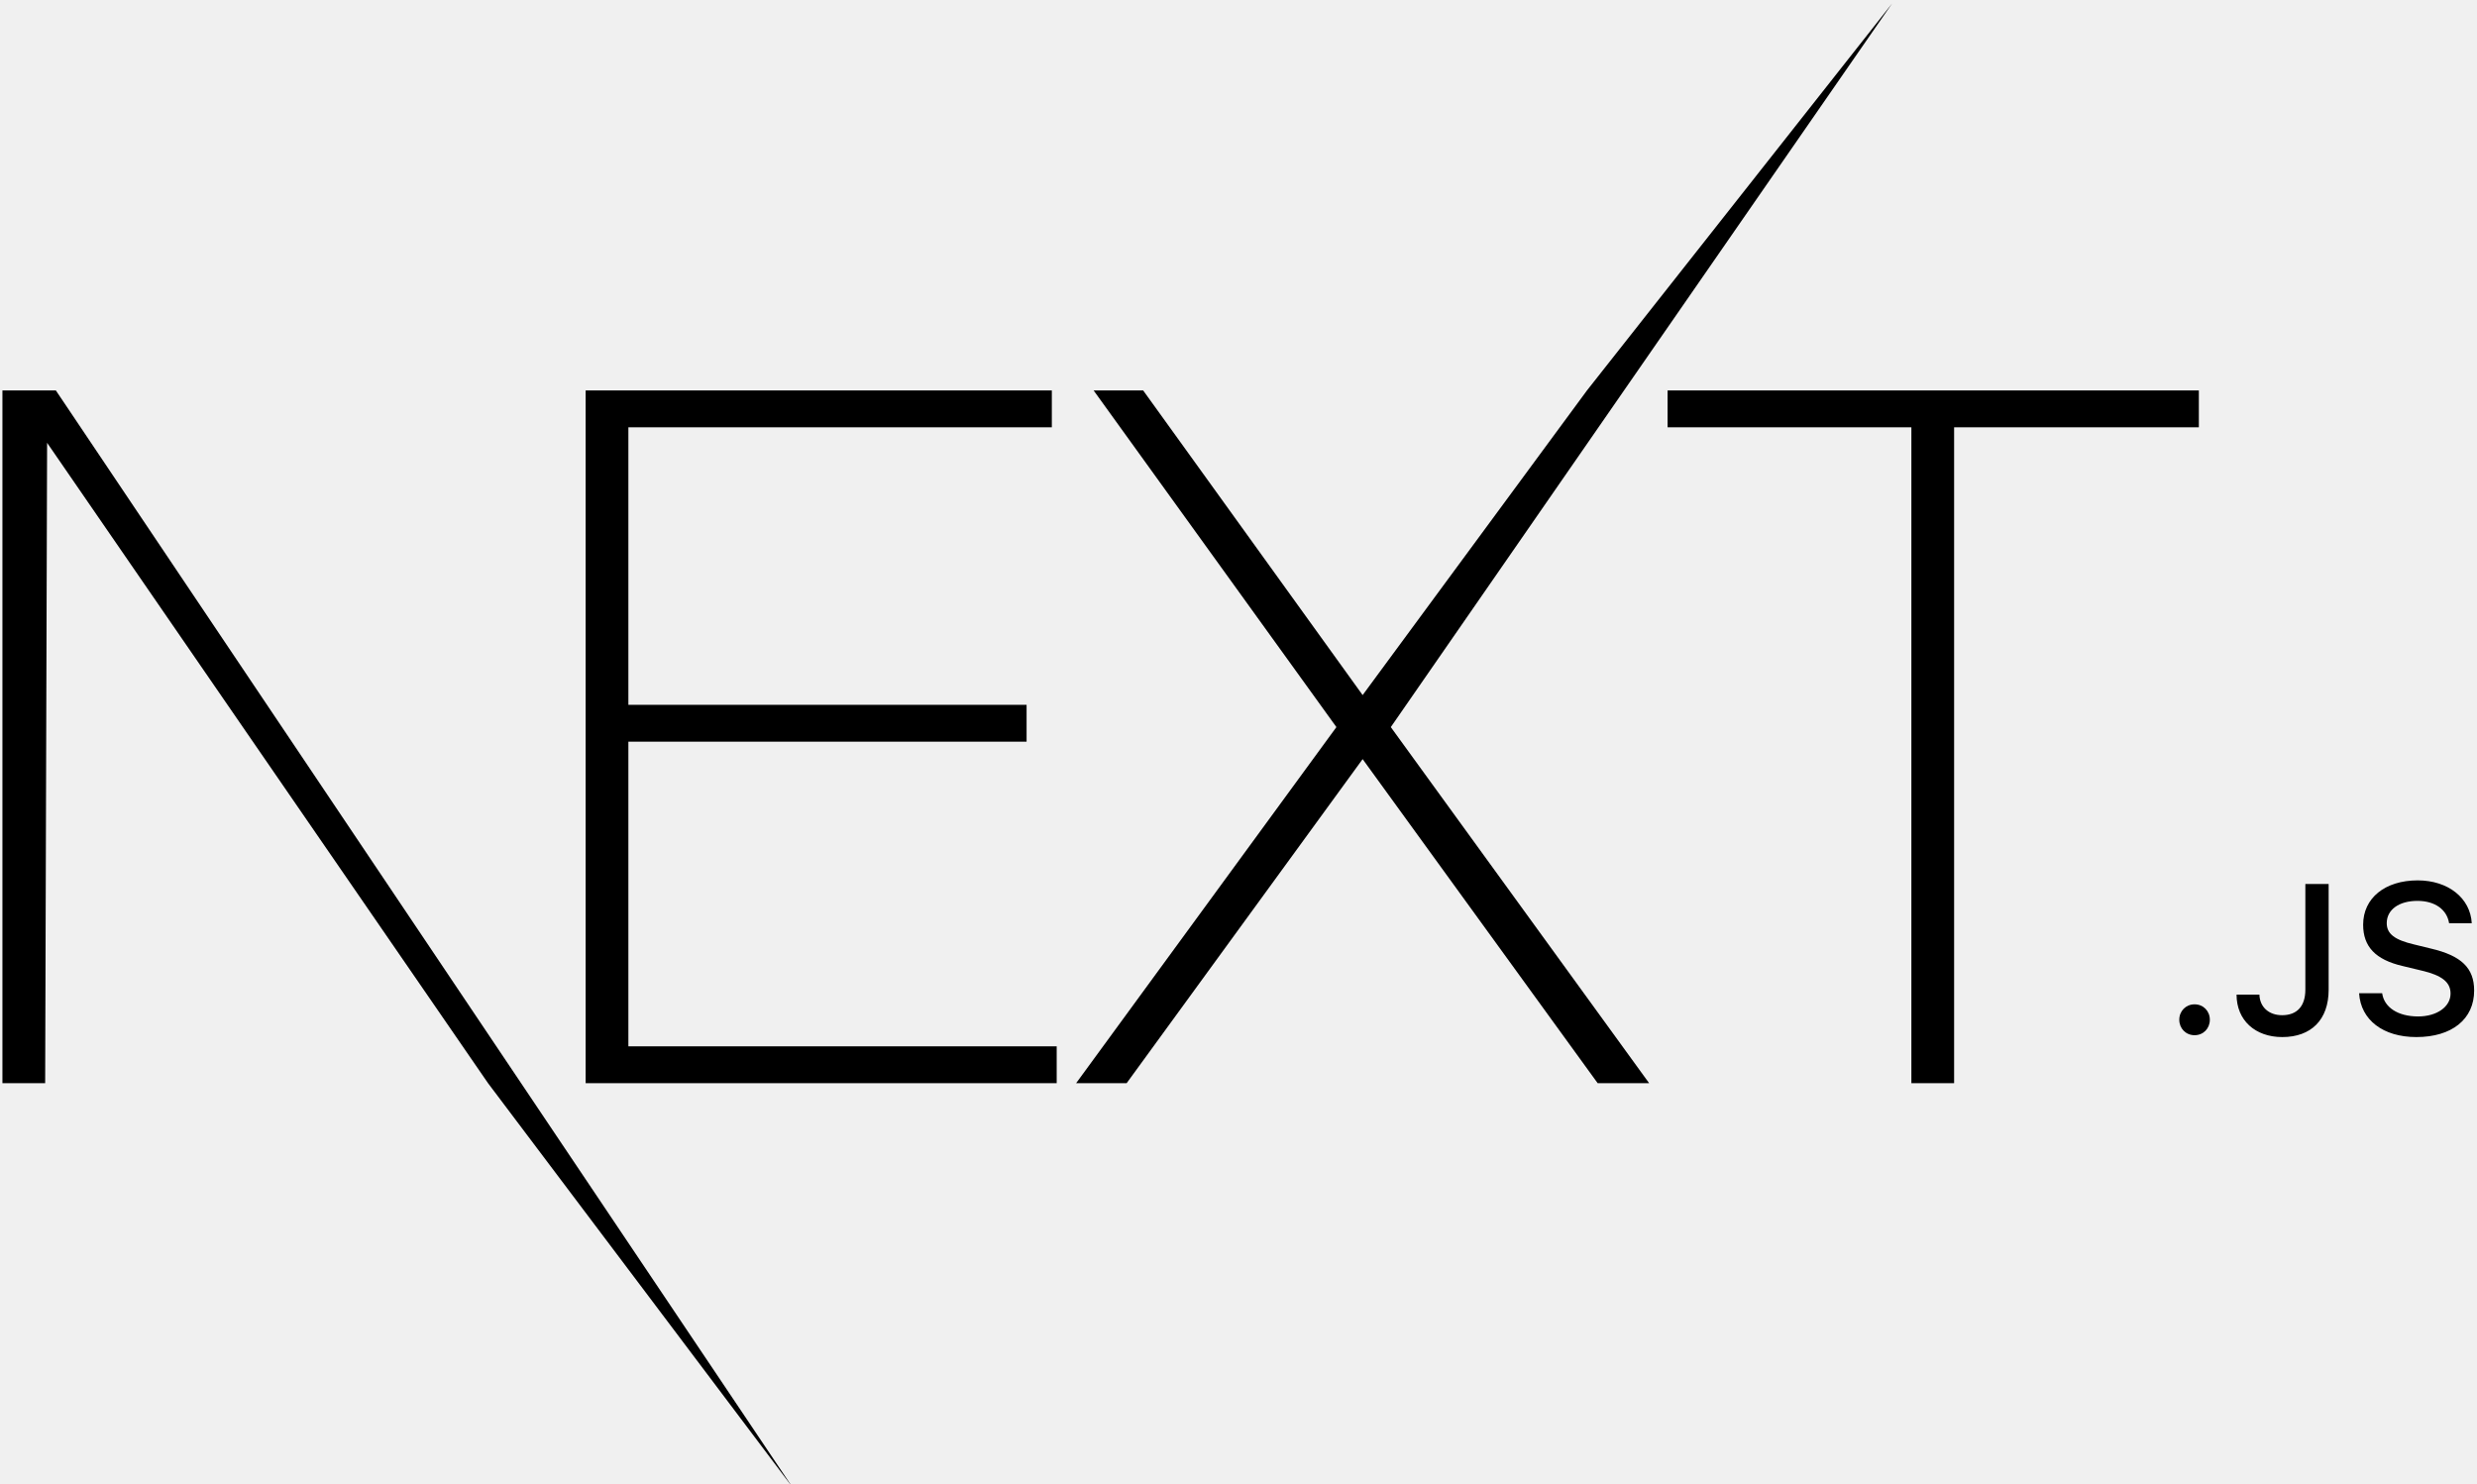
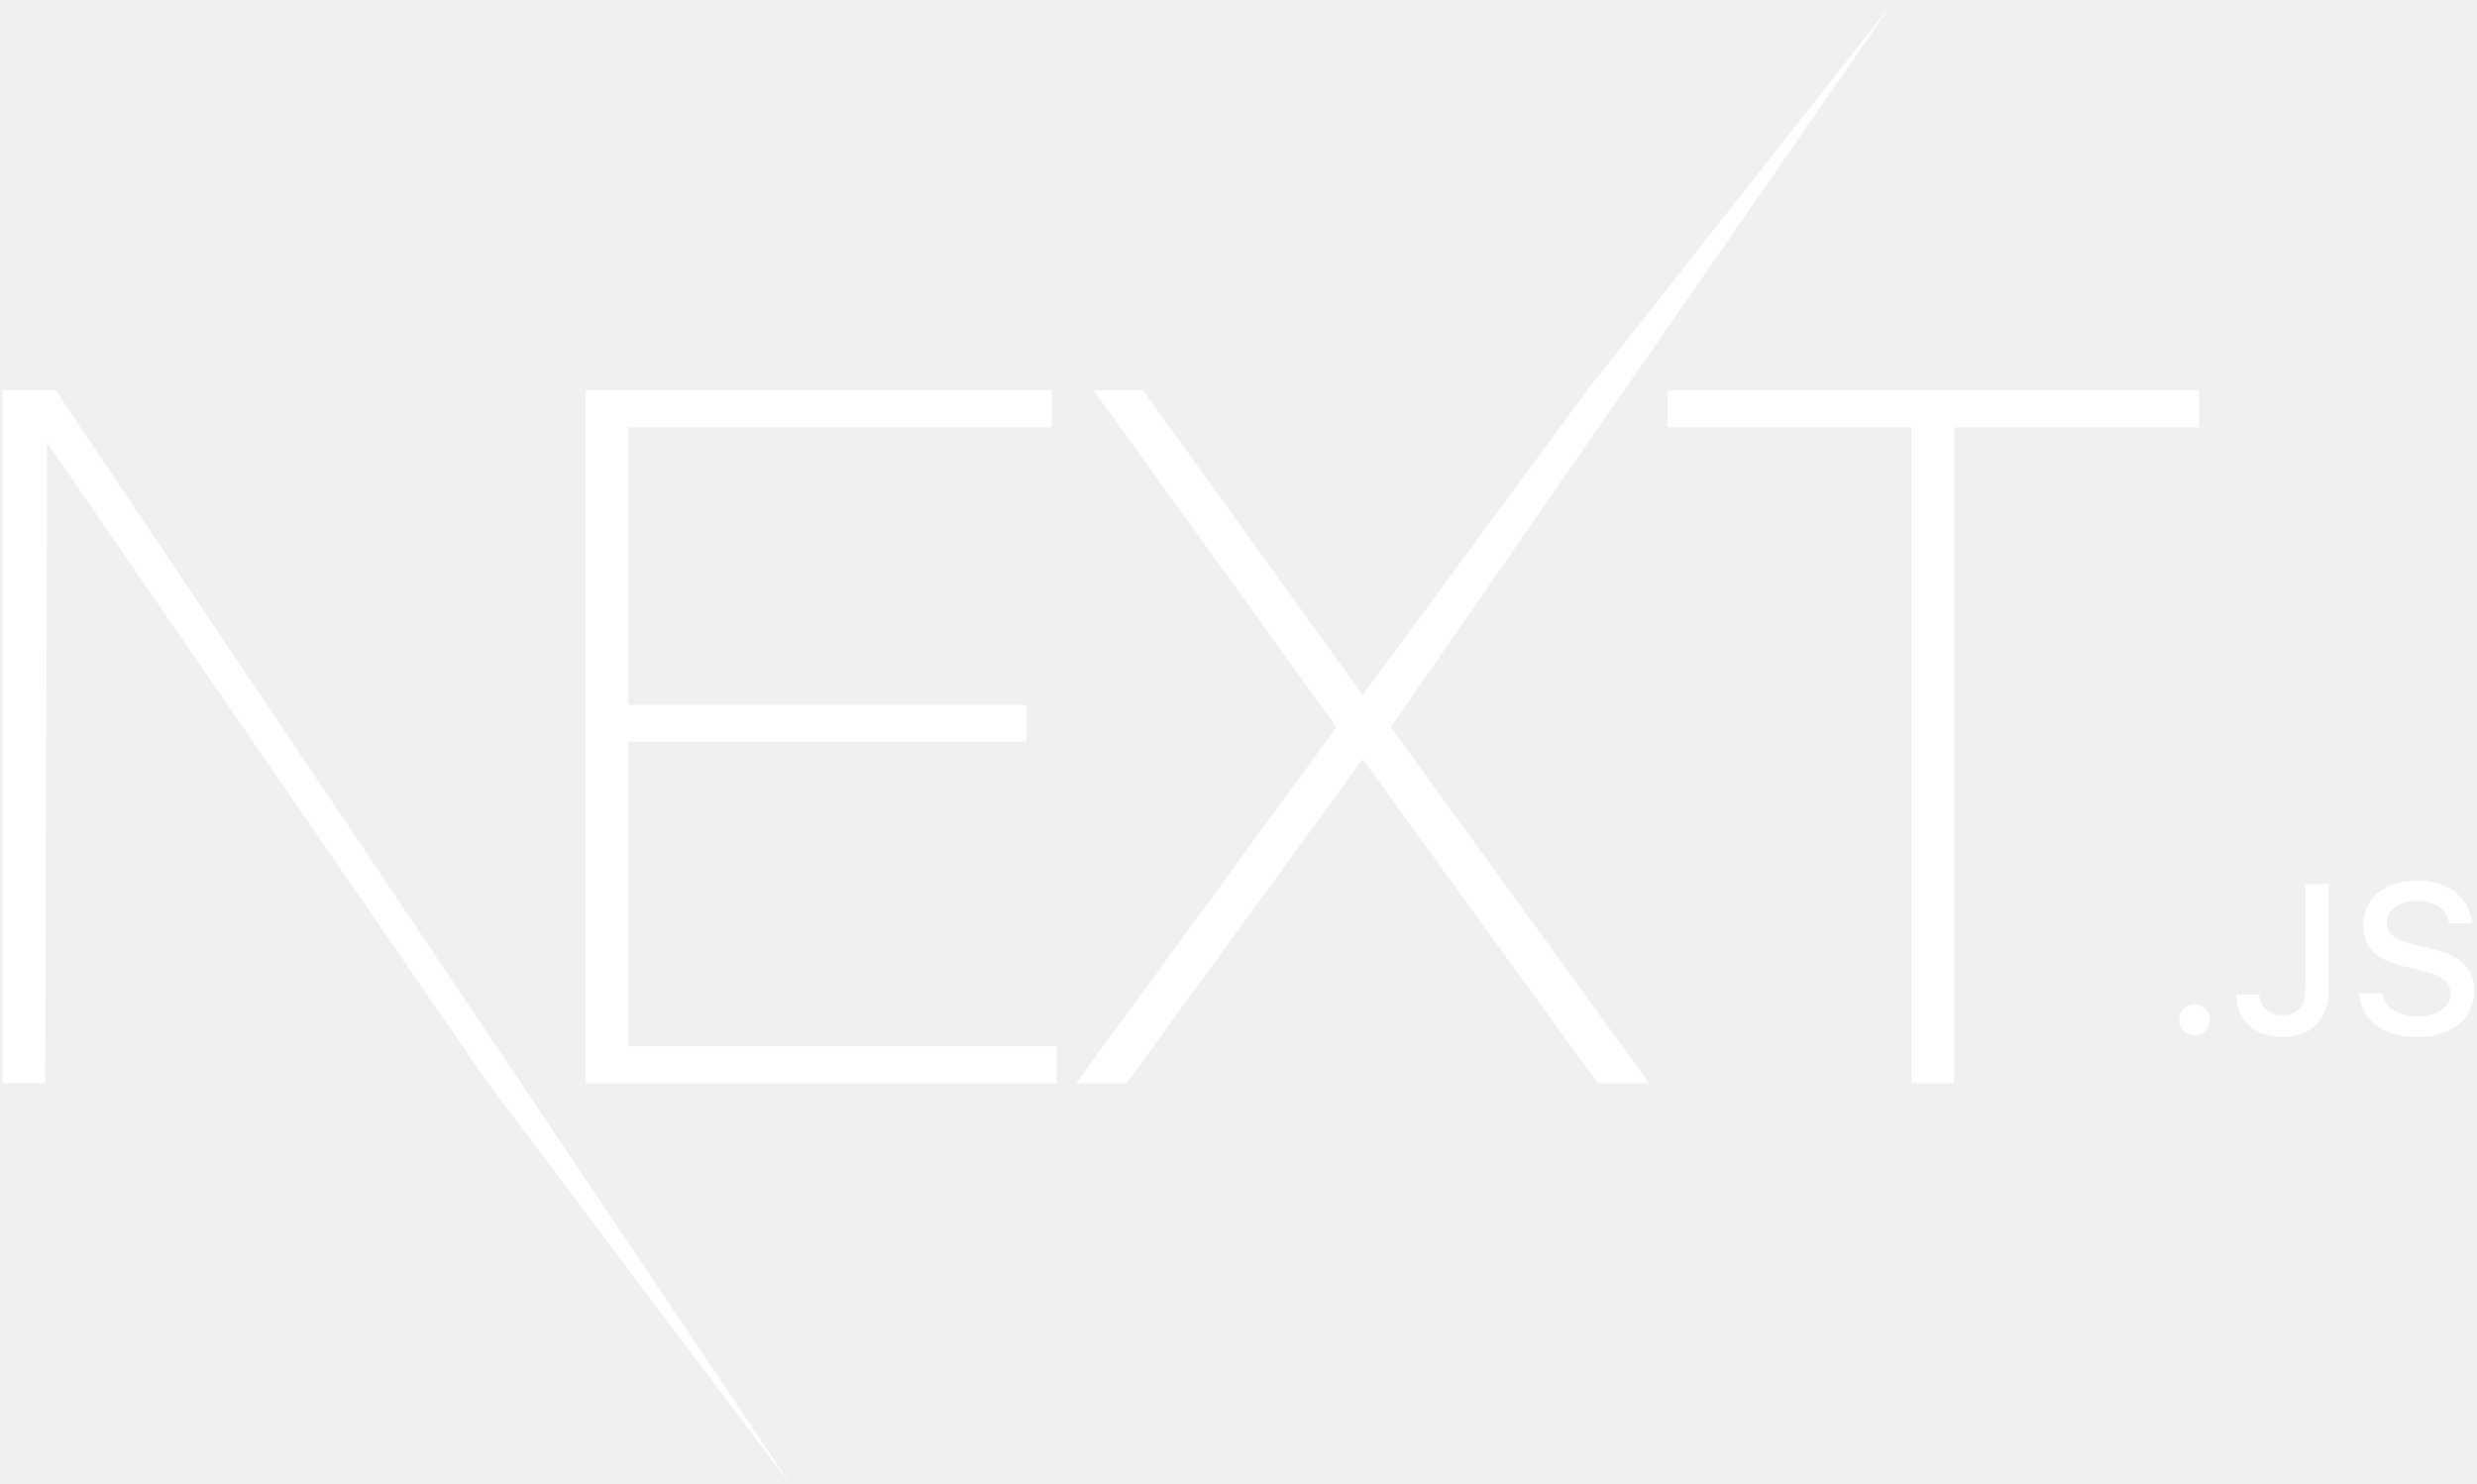
- <svg xmlns="http://www.w3.org/2000/svg" width="207px" height="124px" viewBox="0 0 207 124" version="1.1">
-   <defs />
-   <g id="Page-1" stroke="none" stroke-width="1" fill="none" fill-rule="evenodd">
-     <g id="Black-Next.js" transform="translate(-247, -138)" fill="#000000" fill-rule="nonzero">
-       <g id="next-black" transform="translate(247, 138)">
-         <g id="EXT-+-Type-something">
-           <path d="M48.942,32.632 L87.901,32.632 L87.901,35.714 L52.513,35.714 L52.513,58.907 L85.791,58.907 L85.791,61.989 L52.513,61.989 L52.513,87.453 L88.307,87.453 L88.307,90.534 L48.942,90.534 L48.942,32.632 Z M91.391,32.632 L95.531,32.632 L113.874,58.096 L132.623,32.632 L158.124,0.287 L116.228,60.772 L137.817,90.534 L133.516,90.534 L113.874,63.448 L94.151,90.534 L89.93,90.534 L111.682,60.772 L91.391,32.632 Z M139.359,35.714 L139.359,32.632 L183.756,32.632 L183.756,35.714 L163.303,35.714 L163.303,90.534 L159.732,90.534 L159.732,35.714 L139.359,35.714 Z" id="EXT" />
-           <polygon id="Type-something" points="0.203 32.632 4.667 32.632 66.224 124.303 40.785 90.534 3.936 37.011 3.774 90.534 0.203 90.534" />
-         </g>
-         <path d="M183.397,86.523 C184.135,86.523 184.673,85.96 184.673,85.233 C184.673,84.506 184.135,83.943 183.397,83.943 C182.667,83.943 182.12,84.506 182.12,85.233 C182.12,85.96 182.667,86.523 183.397,86.523 Z M186.906,83.13 C186.906,85.276 188.461,86.679 190.728,86.679 C193.142,86.679 194.602,85.233 194.602,82.723 L194.602,73.886 L192.656,73.886 L192.656,82.714 C192.656,84.108 191.952,84.852 190.71,84.852 C189.598,84.852 188.843,84.16 188.817,83.13 L186.906,83.13 Z M197.147,83.017 C197.286,85.25 199.153,86.679 201.933,86.679 C204.903,86.679 206.762,85.181 206.762,82.792 C206.762,80.914 205.702,79.875 203.131,79.278 L201.75,78.94 C200.117,78.56 199.457,78.049 199.457,77.157 C199.457,76.032 200.482,75.296 202.02,75.296 C203.479,75.296 204.486,76.015 204.669,77.166 L206.562,77.166 C206.449,75.063 204.591,73.583 202.046,73.583 C199.309,73.583 197.485,75.063 197.485,77.287 C197.485,79.122 198.519,80.213 200.786,80.741 L202.402,81.13 C204.061,81.52 204.79,82.091 204.79,83.043 C204.79,84.151 203.644,84.956 202.08,84.956 C200.404,84.956 199.24,84.203 199.075,83.017 L197.147,83.017 Z" id=".JS" />
-       </g>
-     </g>
-   </g>
+ <svg xmlns="http://www.w3.org/2000/svg" width="207" height="124" viewBox="0 0 207 124" fill="none">
+   <path d="M48.945 32.634H87.904V35.716H52.517V58.909H85.794V61.991H52.517V87.455H88.31V90.537H48.945V32.634ZM91.394 32.634H95.534L113.877 58.098L132.626 32.634L158.128 0.289L116.231 60.775L137.82 90.537H133.519L113.877 63.451L94.154 90.537H89.933L111.685 60.775L91.394 32.634ZM139.363 35.716V32.634H183.76V35.716H163.306V90.537H159.735V35.716H139.363Z" fill="white" />
+   <path d="M0.203 32.633H4.667L66.224 124.304L40.785 90.535L3.937 37.012L3.774 90.535H0.203V32.633Z" fill="white" />
+   <path d="M183.398 86.526C184.136 86.526 184.675 85.963 184.675 85.236C184.675 84.509 184.136 83.947 183.398 83.947C182.668 83.947 182.121 84.509 182.121 85.236C182.121 85.963 182.668 86.526 183.398 86.526ZM186.907 83.133C186.907 85.28 188.462 86.682 190.729 86.682C193.144 86.682 194.603 85.236 194.603 82.726V73.889H192.657V82.718C192.657 84.111 191.954 84.856 190.712 84.856C189.6 84.856 188.844 84.163 188.818 83.133H186.907ZM197.148 83.021C197.287 85.254 199.154 86.682 201.934 86.682C204.905 86.682 206.763 85.184 206.763 82.796C206.763 80.917 205.704 79.879 203.133 79.281L201.752 78.944C200.119 78.563 199.458 78.052 199.458 77.161C199.458 76.035 200.483 75.3 202.021 75.3C203.48 75.3 204.488 76.018 204.67 77.169H206.564C206.451 75.066 204.592 73.586 202.047 73.586C199.311 73.586 197.487 75.066 197.487 77.29C197.487 79.126 198.52 80.216 200.787 80.744L202.403 81.134C204.062 81.523 204.792 82.094 204.792 83.046C204.792 84.154 203.645 84.959 202.082 84.959C200.405 84.959 199.241 84.206 199.076 83.021H197.148Z" fill="white" />
</svg>
